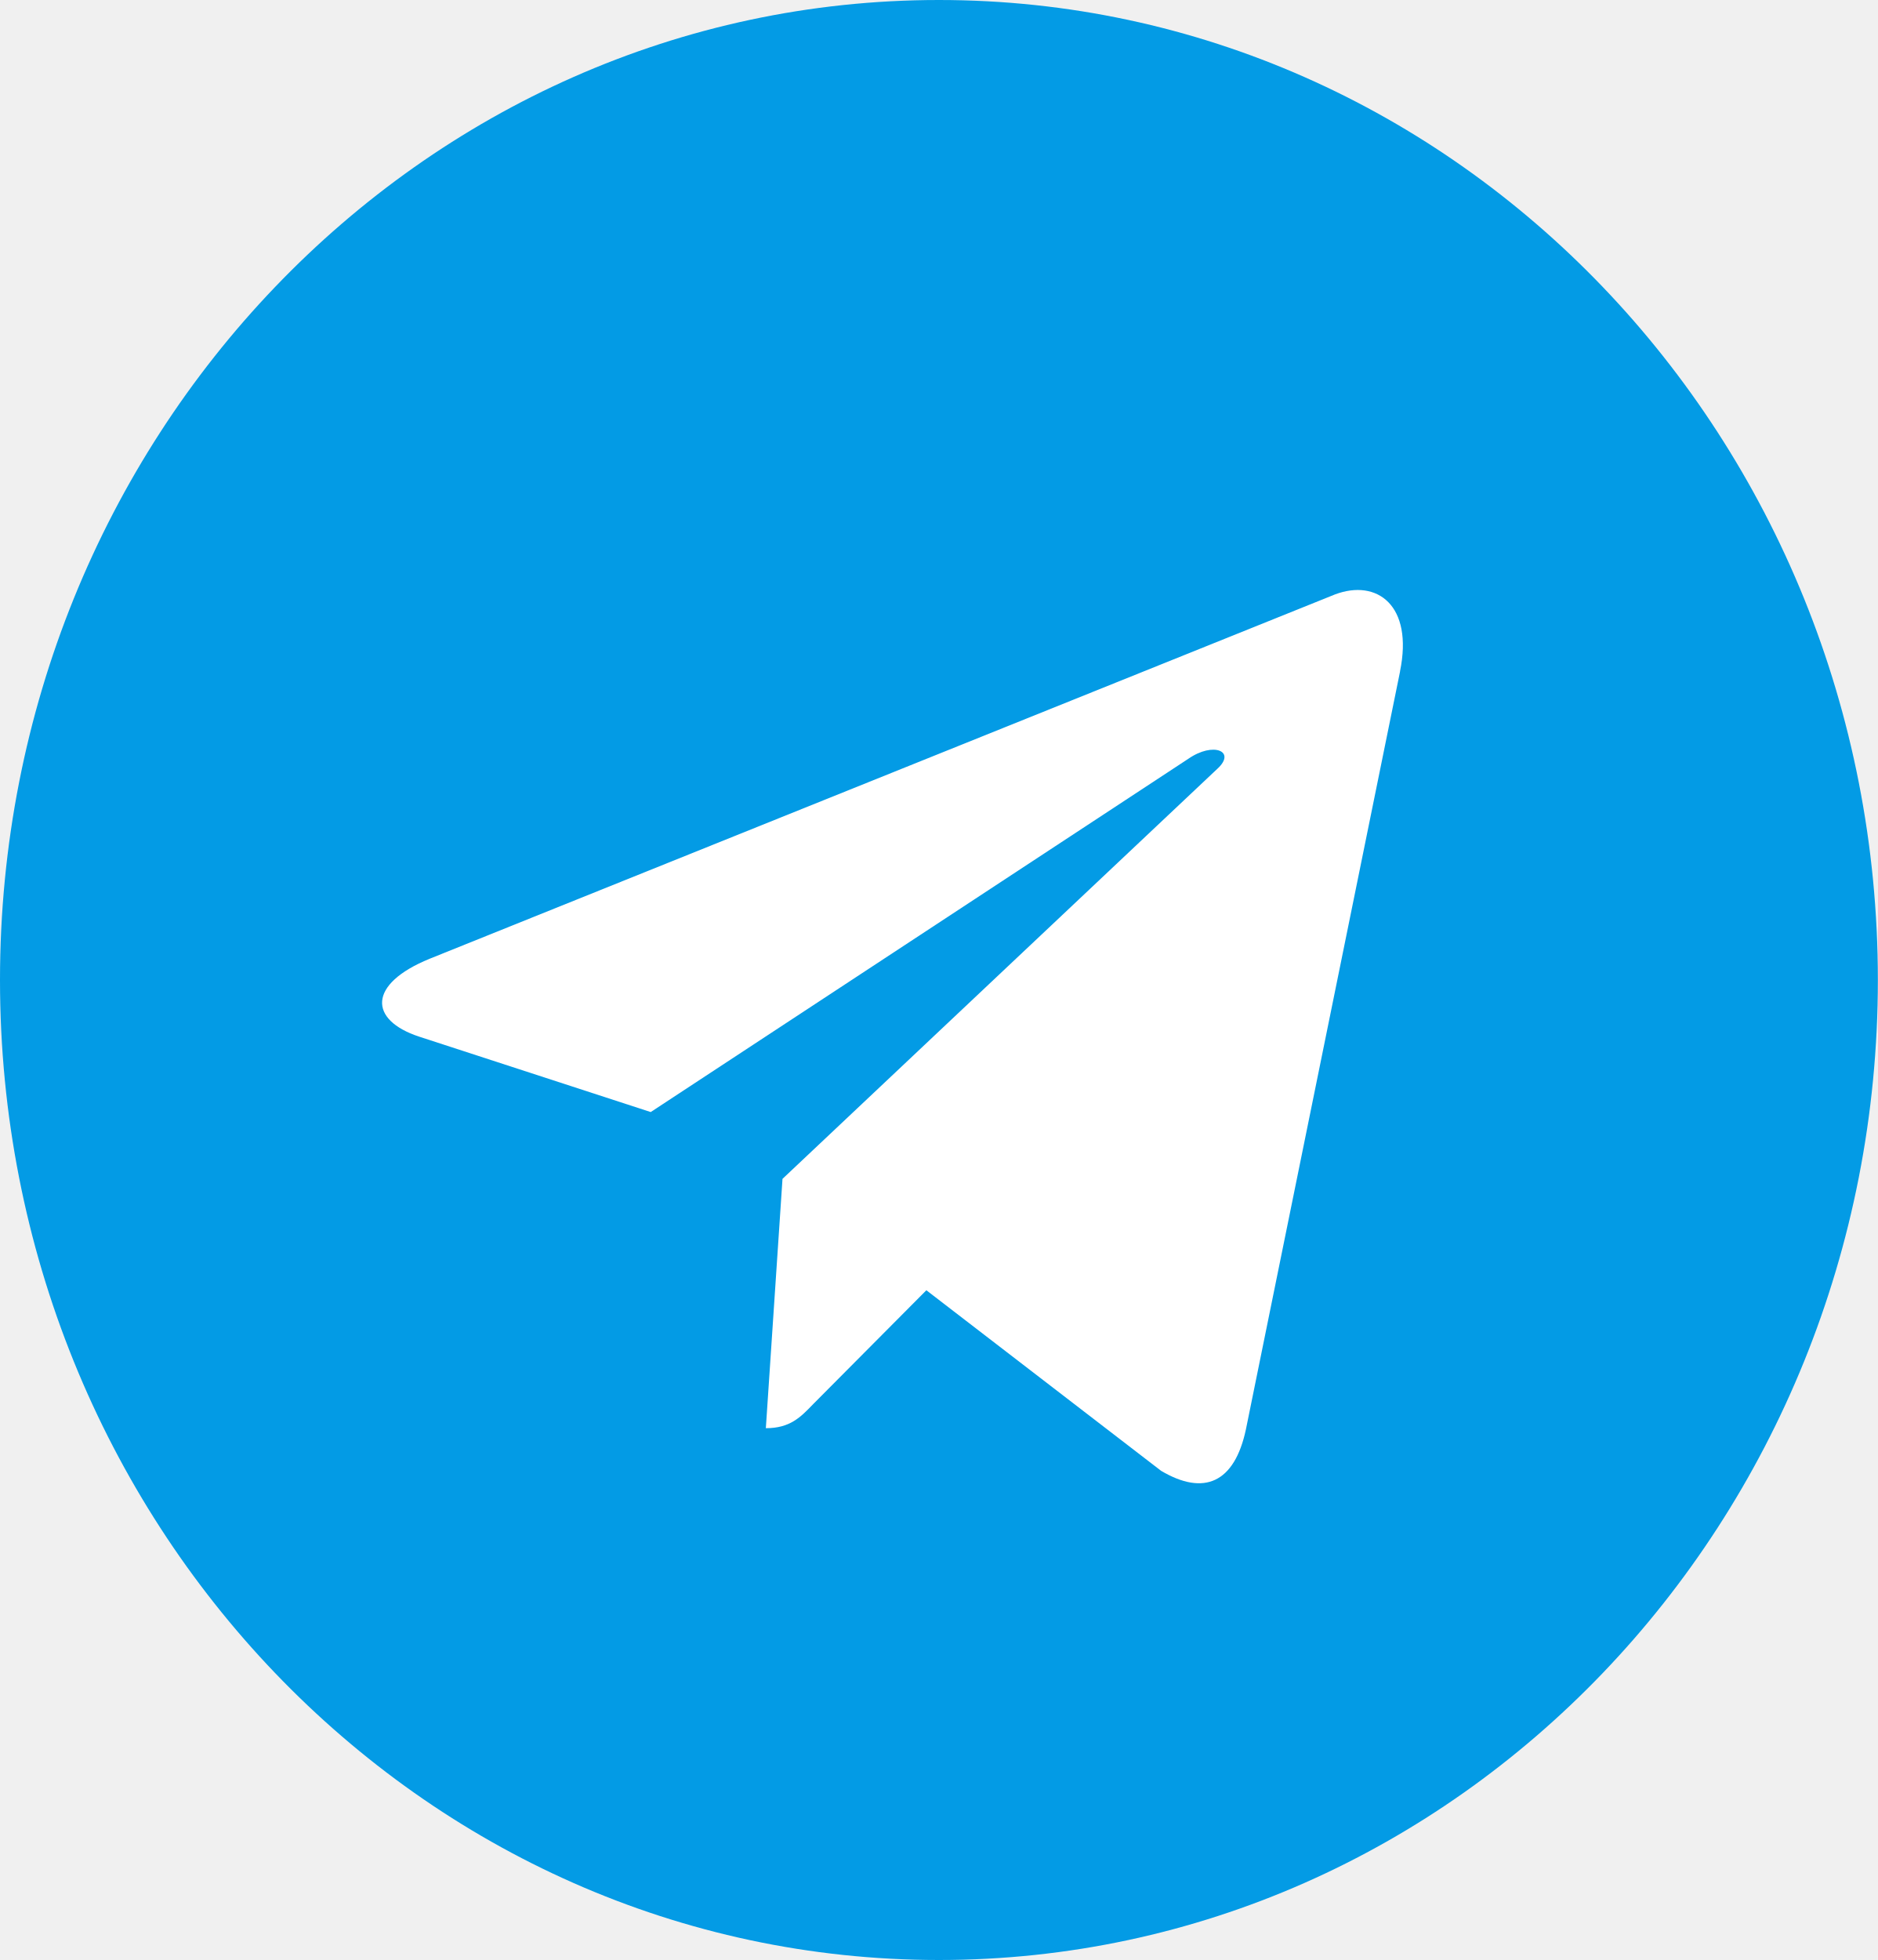
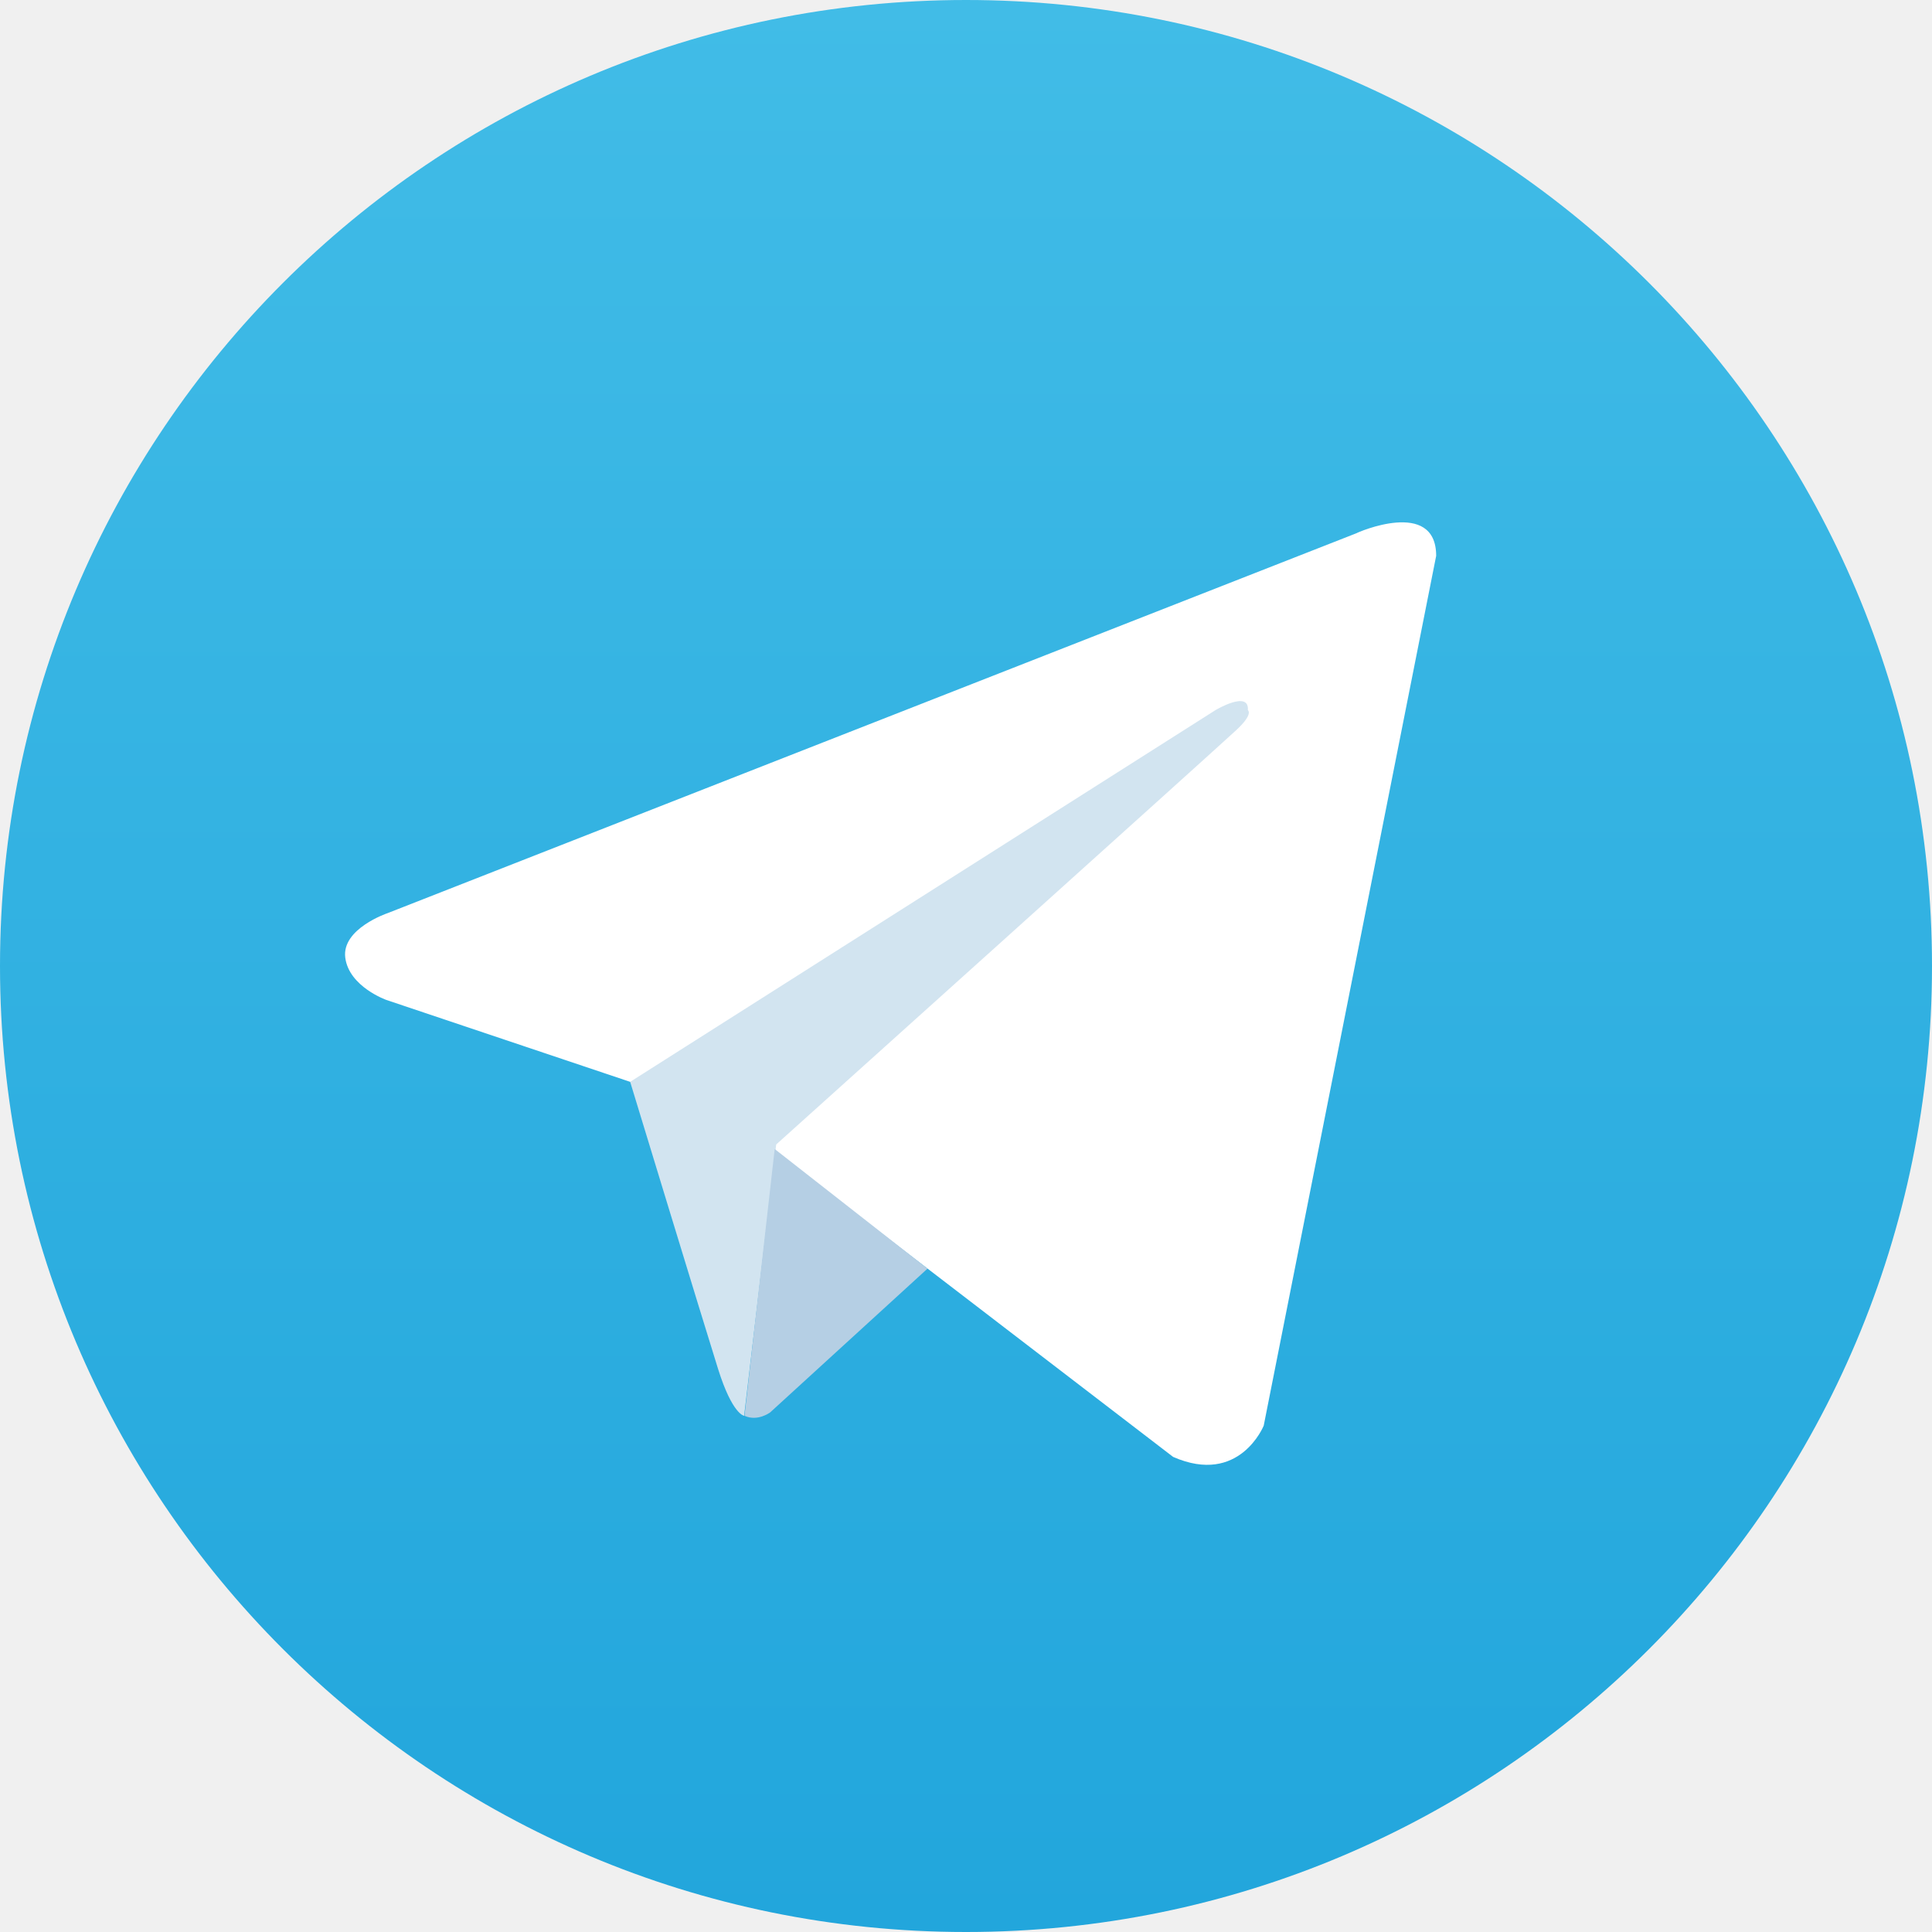
- <svg xmlns="http://www.w3.org/2000/svg" width="23" height="24" viewBox="0 0 23 24" fill="none">
-   <path d="M11.5 24C17.851 24 23 18.627 23 12C23 5.373 17.851 0 11.5 0C5.149 0 0 5.373 0 12C0 18.627 5.149 24 11.5 24Z" fill="#039BE5" />
-   <path d="M5.262 11.74L16.35 7.279C16.864 7.085 17.314 7.41 17.147 8.222L17.148 8.221L15.26 17.502C15.12 18.16 14.745 18.32 14.221 18.01L11.346 15.799L9.96 17.193C9.806 17.353 9.677 17.488 9.38 17.488L9.584 14.435L14.912 9.412C15.144 9.199 14.861 9.079 14.555 9.291L7.97 13.617L5.132 12.693C4.515 12.489 4.502 12.05 5.262 11.74Z" fill="white" />
+ <svg xmlns="http://www.w3.org/2000/svg" id="Layer_1" style="enable-background:new 0 0 512 512;" version="1.1" viewBox="0 0 512 512" xml:space="preserve">
+   <style type="text/css">
+ 	.st0{fill:url(#SVGID_1_);}
+ 	.st1{fill:#FFFFFF;}
+ 	.st2{fill:#D2E4F0;}
+ 	.st3{fill:#B5CFE4;}
+ </style>
+   <g>
+     <linearGradient gradientUnits="userSpaceOnUse" id="SVGID_1_" x1="256" x2="256" y1="0" y2="510.132">
+       <stop offset="0" style="stop-color:#41BCE7" />
+       <stop offset="1" style="stop-color:#22A6DC" />
+     </linearGradient>
+     <circle class="st0" cx="256" cy="256" r="256" />
+     <g>
+       <path class="st1" d="M380.6,147.3l-45.7,230.5c0,0-6.4,16-24,8.3l-105.5-80.9L167,286.7l-64.6-21.7c0,0-9.9-3.5-10.9-11.2    c-1-7.7,11.2-11.8,11.2-11.8l256.8-100.7C359.5,141.2,380.6,131.9,380.6,147.3z" />
+       <path class="st2" d="M197.2,375.2c0,0-3.1-0.3-6.9-12.4c-3.8-12.1-23.3-76.1-23.3-76.1l155.1-98.5c0,0,9-5.4,8.6,0    c0,0,1.6,1-3.2,5.4c-4.8,4.5-121.8,109.7-121.8,109.7" />
+       <path class="st3" d="M245.8,336.2l-41.7,38.1c0,0-3.3,2.5-6.8,0.9l8-70.7" />
+     </g>
+   </g>
</svg>
